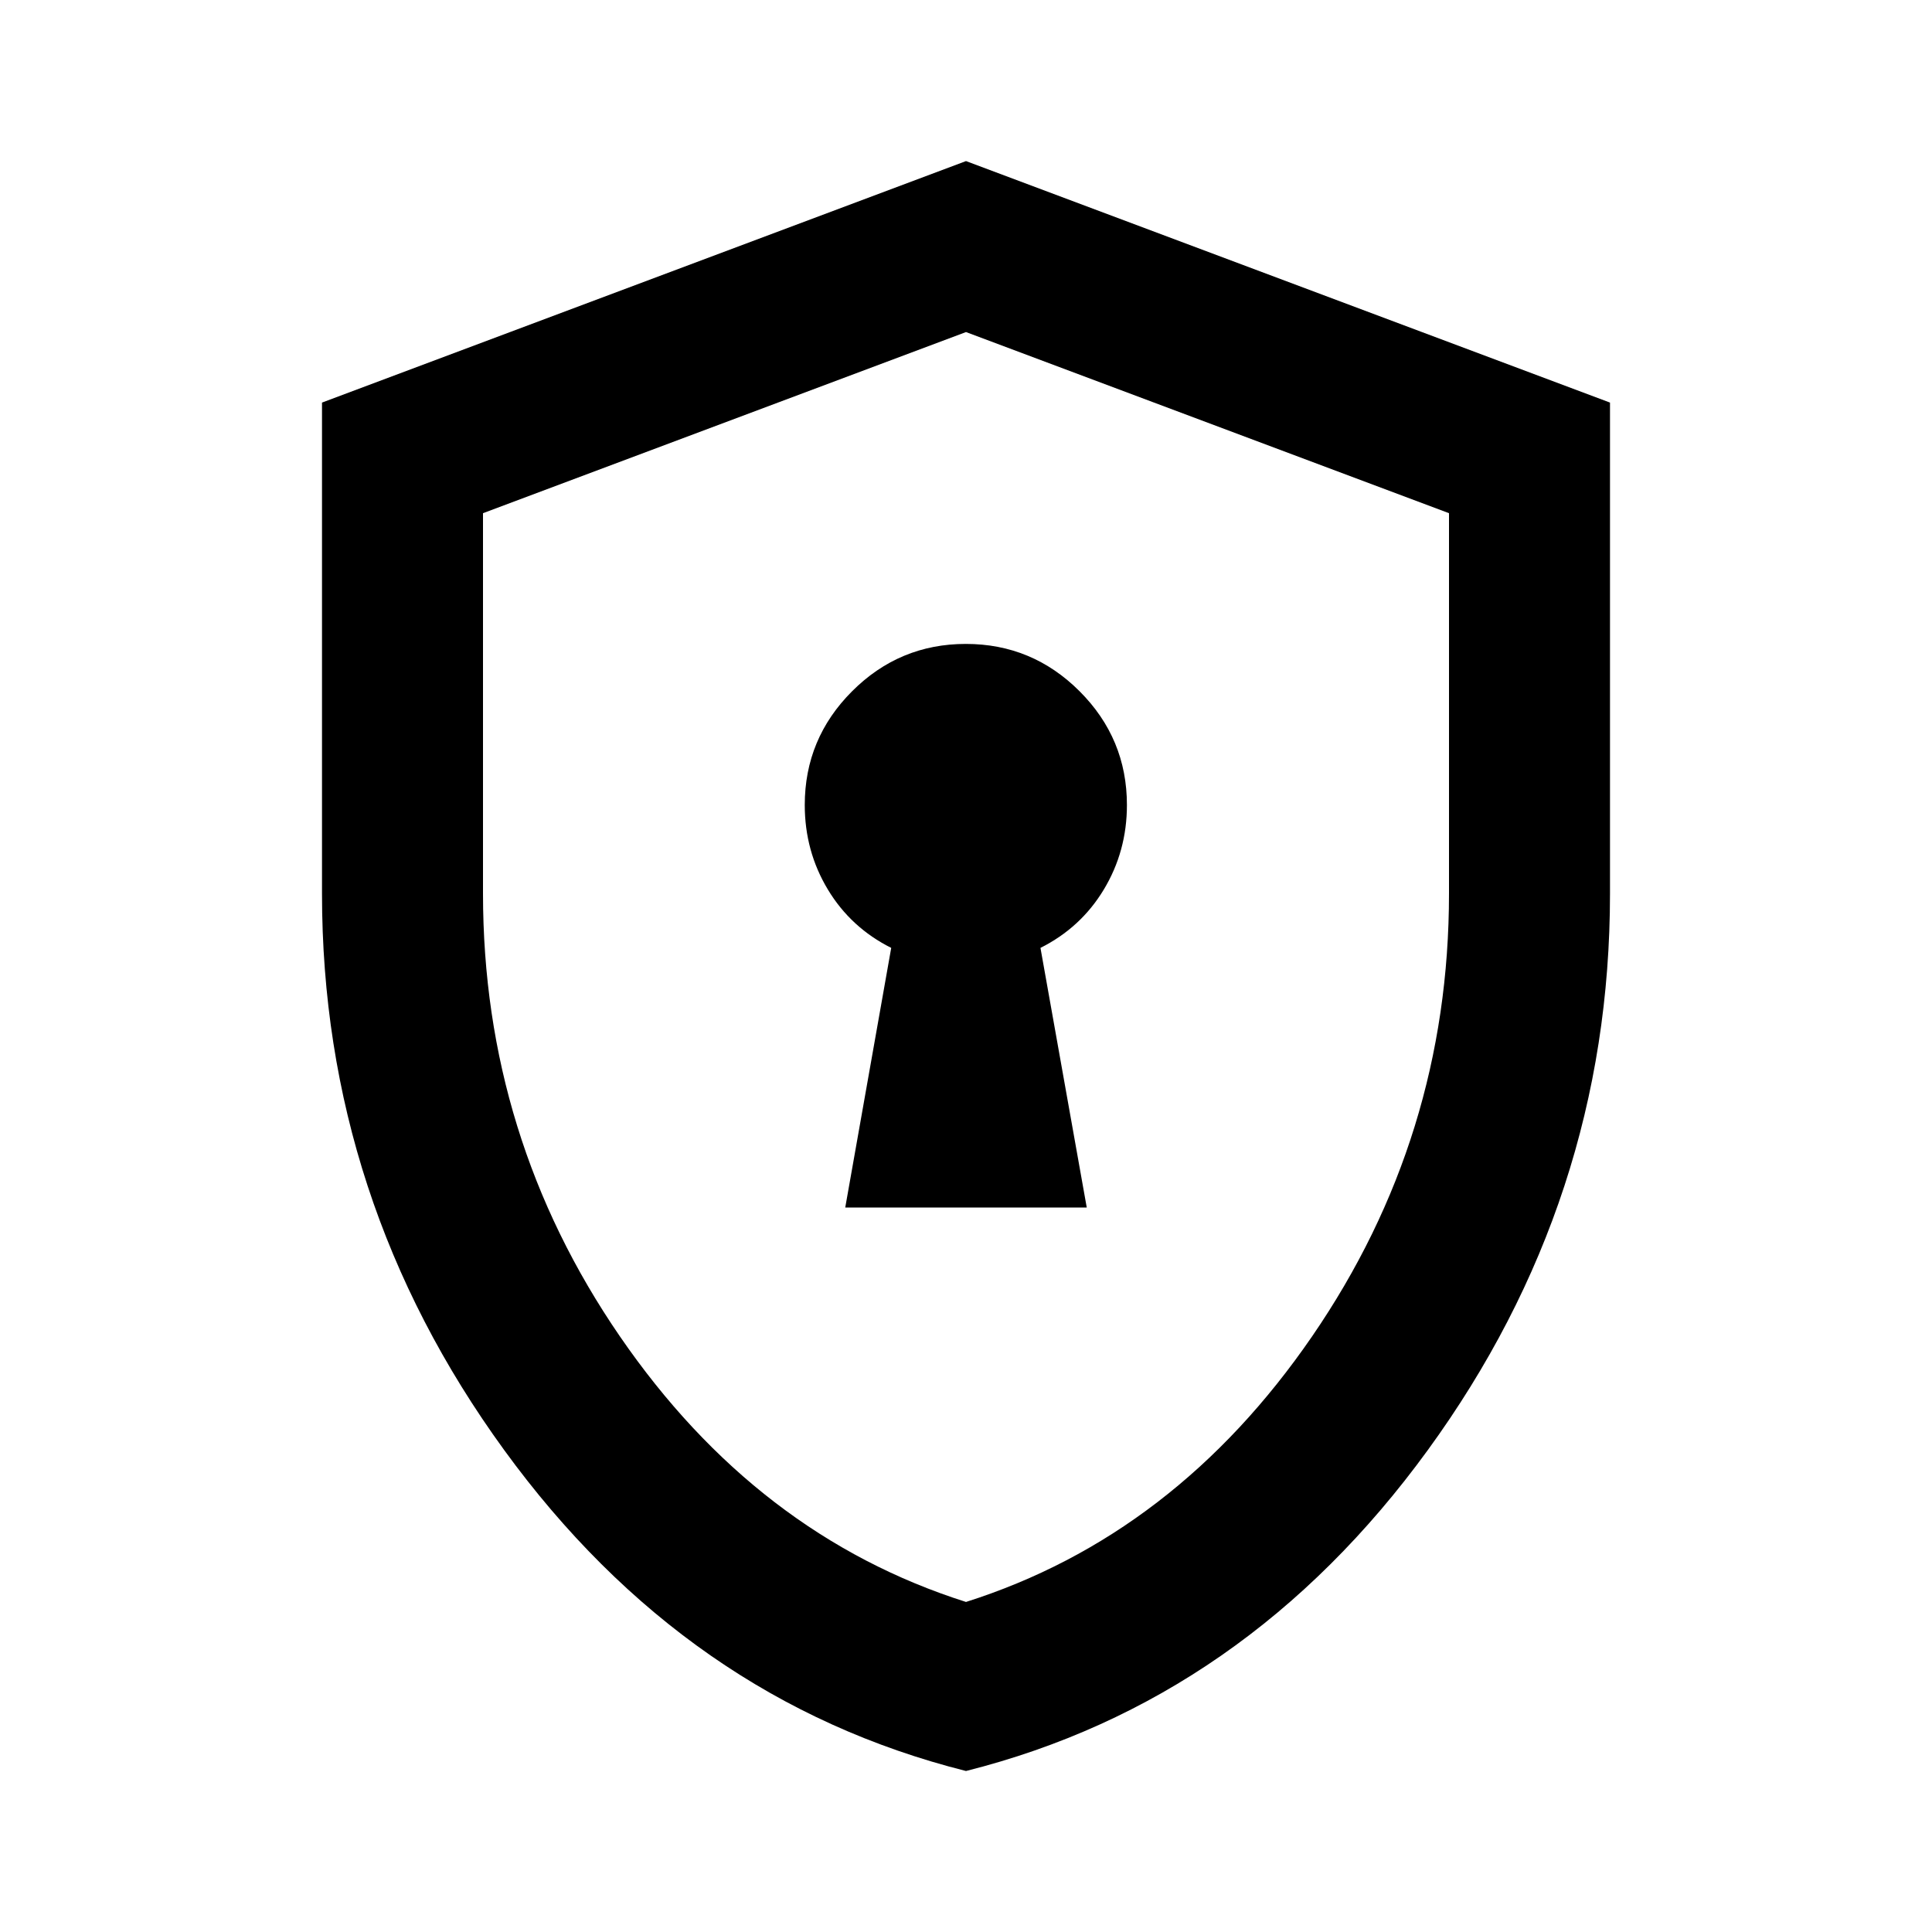
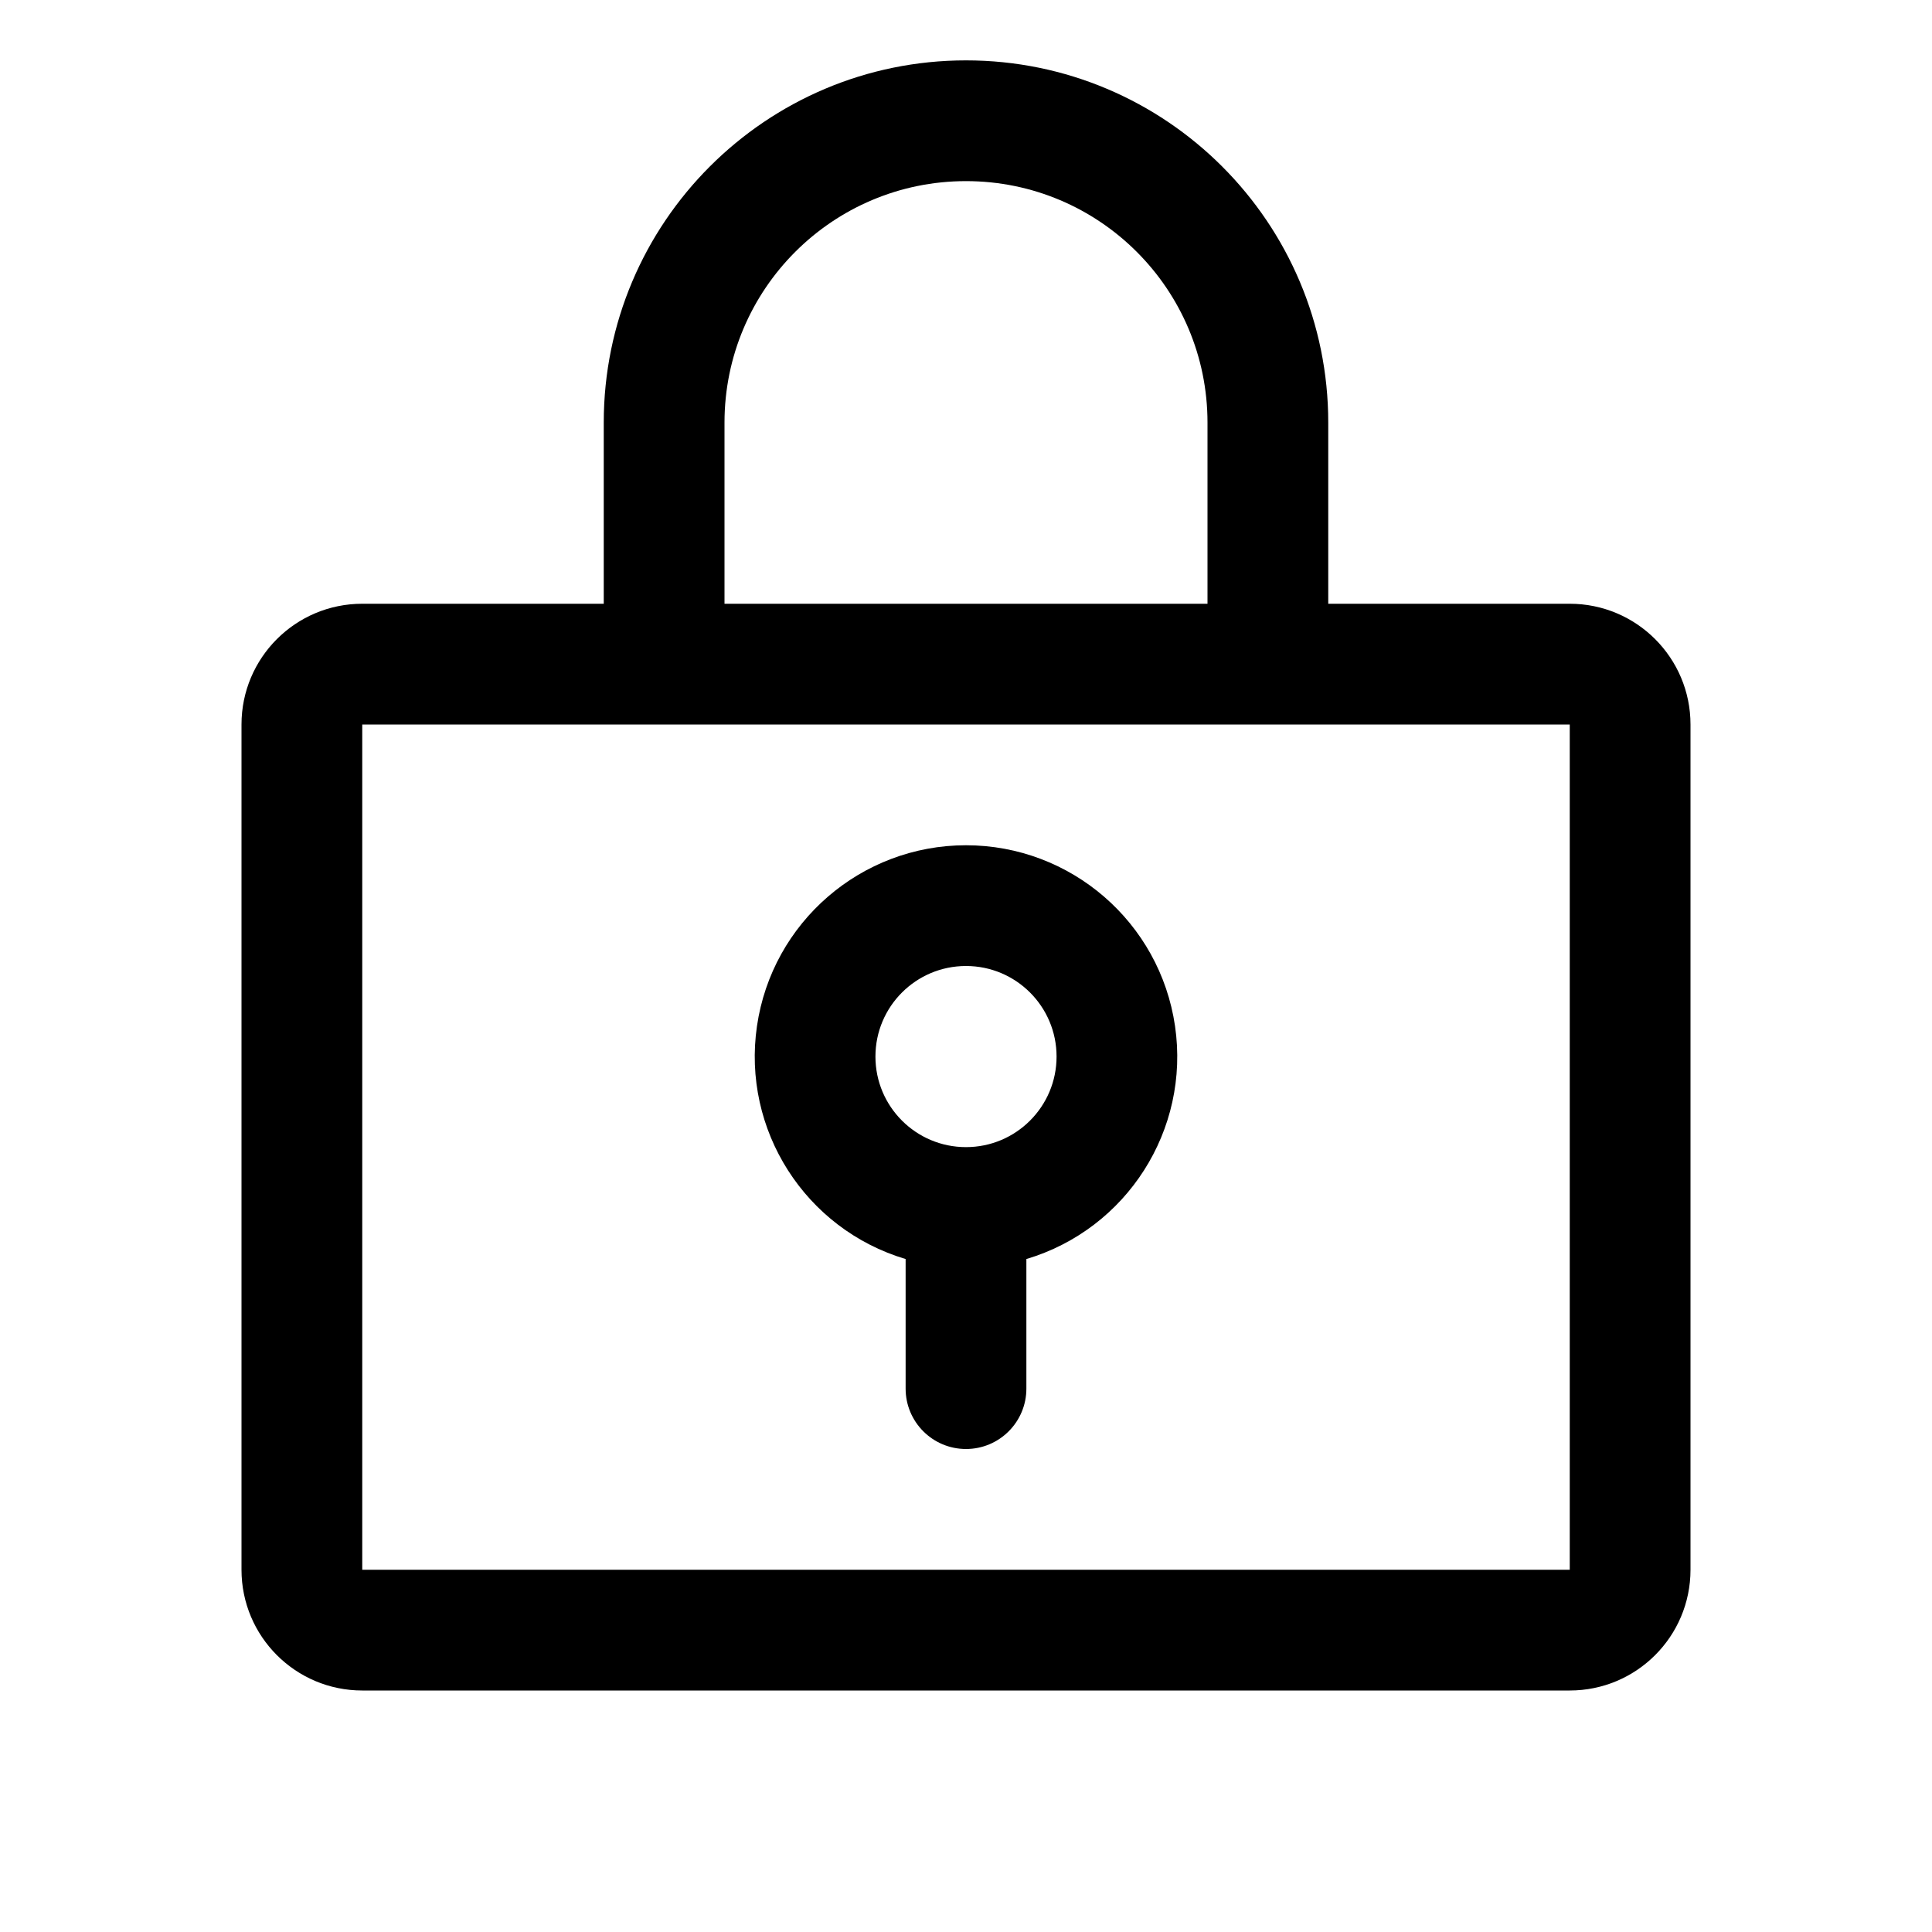
- <svg xmlns="http://www.w3.org/2000/svg" viewBox="0 0 24 24">
-   <path d="m10.5 15h3l-.575-3.225c.333-.167.596-.408.787-.725s.287-.667.287-1.05c0-.55-.196-1.021-.588-1.413s-.863-.588-1.413-.588-1.021.196-1.413.588-.588.863-.588 1.413c0 .383.096.733.287 1.05s.454.558.787.725zm1.5 7c-2.317-.583-4.229-1.913-5.737-3.987s-2.263-4.379-2.263-6.912v-6.1l8-3 8 3v6.1c0 2.533-.754 4.838-2.263 6.912s-3.421 3.404-5.737 3.987zm0-2.1c1.733-.55 3.167-1.65 4.3-3.3s1.7-3.483 1.7-5.5v-4.725l-6-2.25-6 2.25v4.725c0 2.017.567 3.85 1.7 5.5s2.567 2.75 4.3 3.3z" />
+ <svg xmlns="http://www.w3.org/2000/svg" viewBox="0 0 24 24" fill="currentColor">
+   <g transform="scale(0.09375)">
+     <path d="M128,112a28,28,0,0,0-8,54.83V184a8,8,0,0,0,16,0V166.83A28,28,0,0,0,128,112Zm0,40a12,12,0,1,1,12-12A12,12,0,0,1,128,152Zm80-72H176V56a48,48,0,0,0-96,0V80H48A16,16,0,0,0,32,96V208a16,16,0,0,0,16,16H208a16,16,0,0,0,16-16V96A16,16,0,0,0,208,80ZM96,56a32,32,0,0,1,64,0V80H96ZM208,208H48V96H208V208Z" />
+   </g>
</svg>
